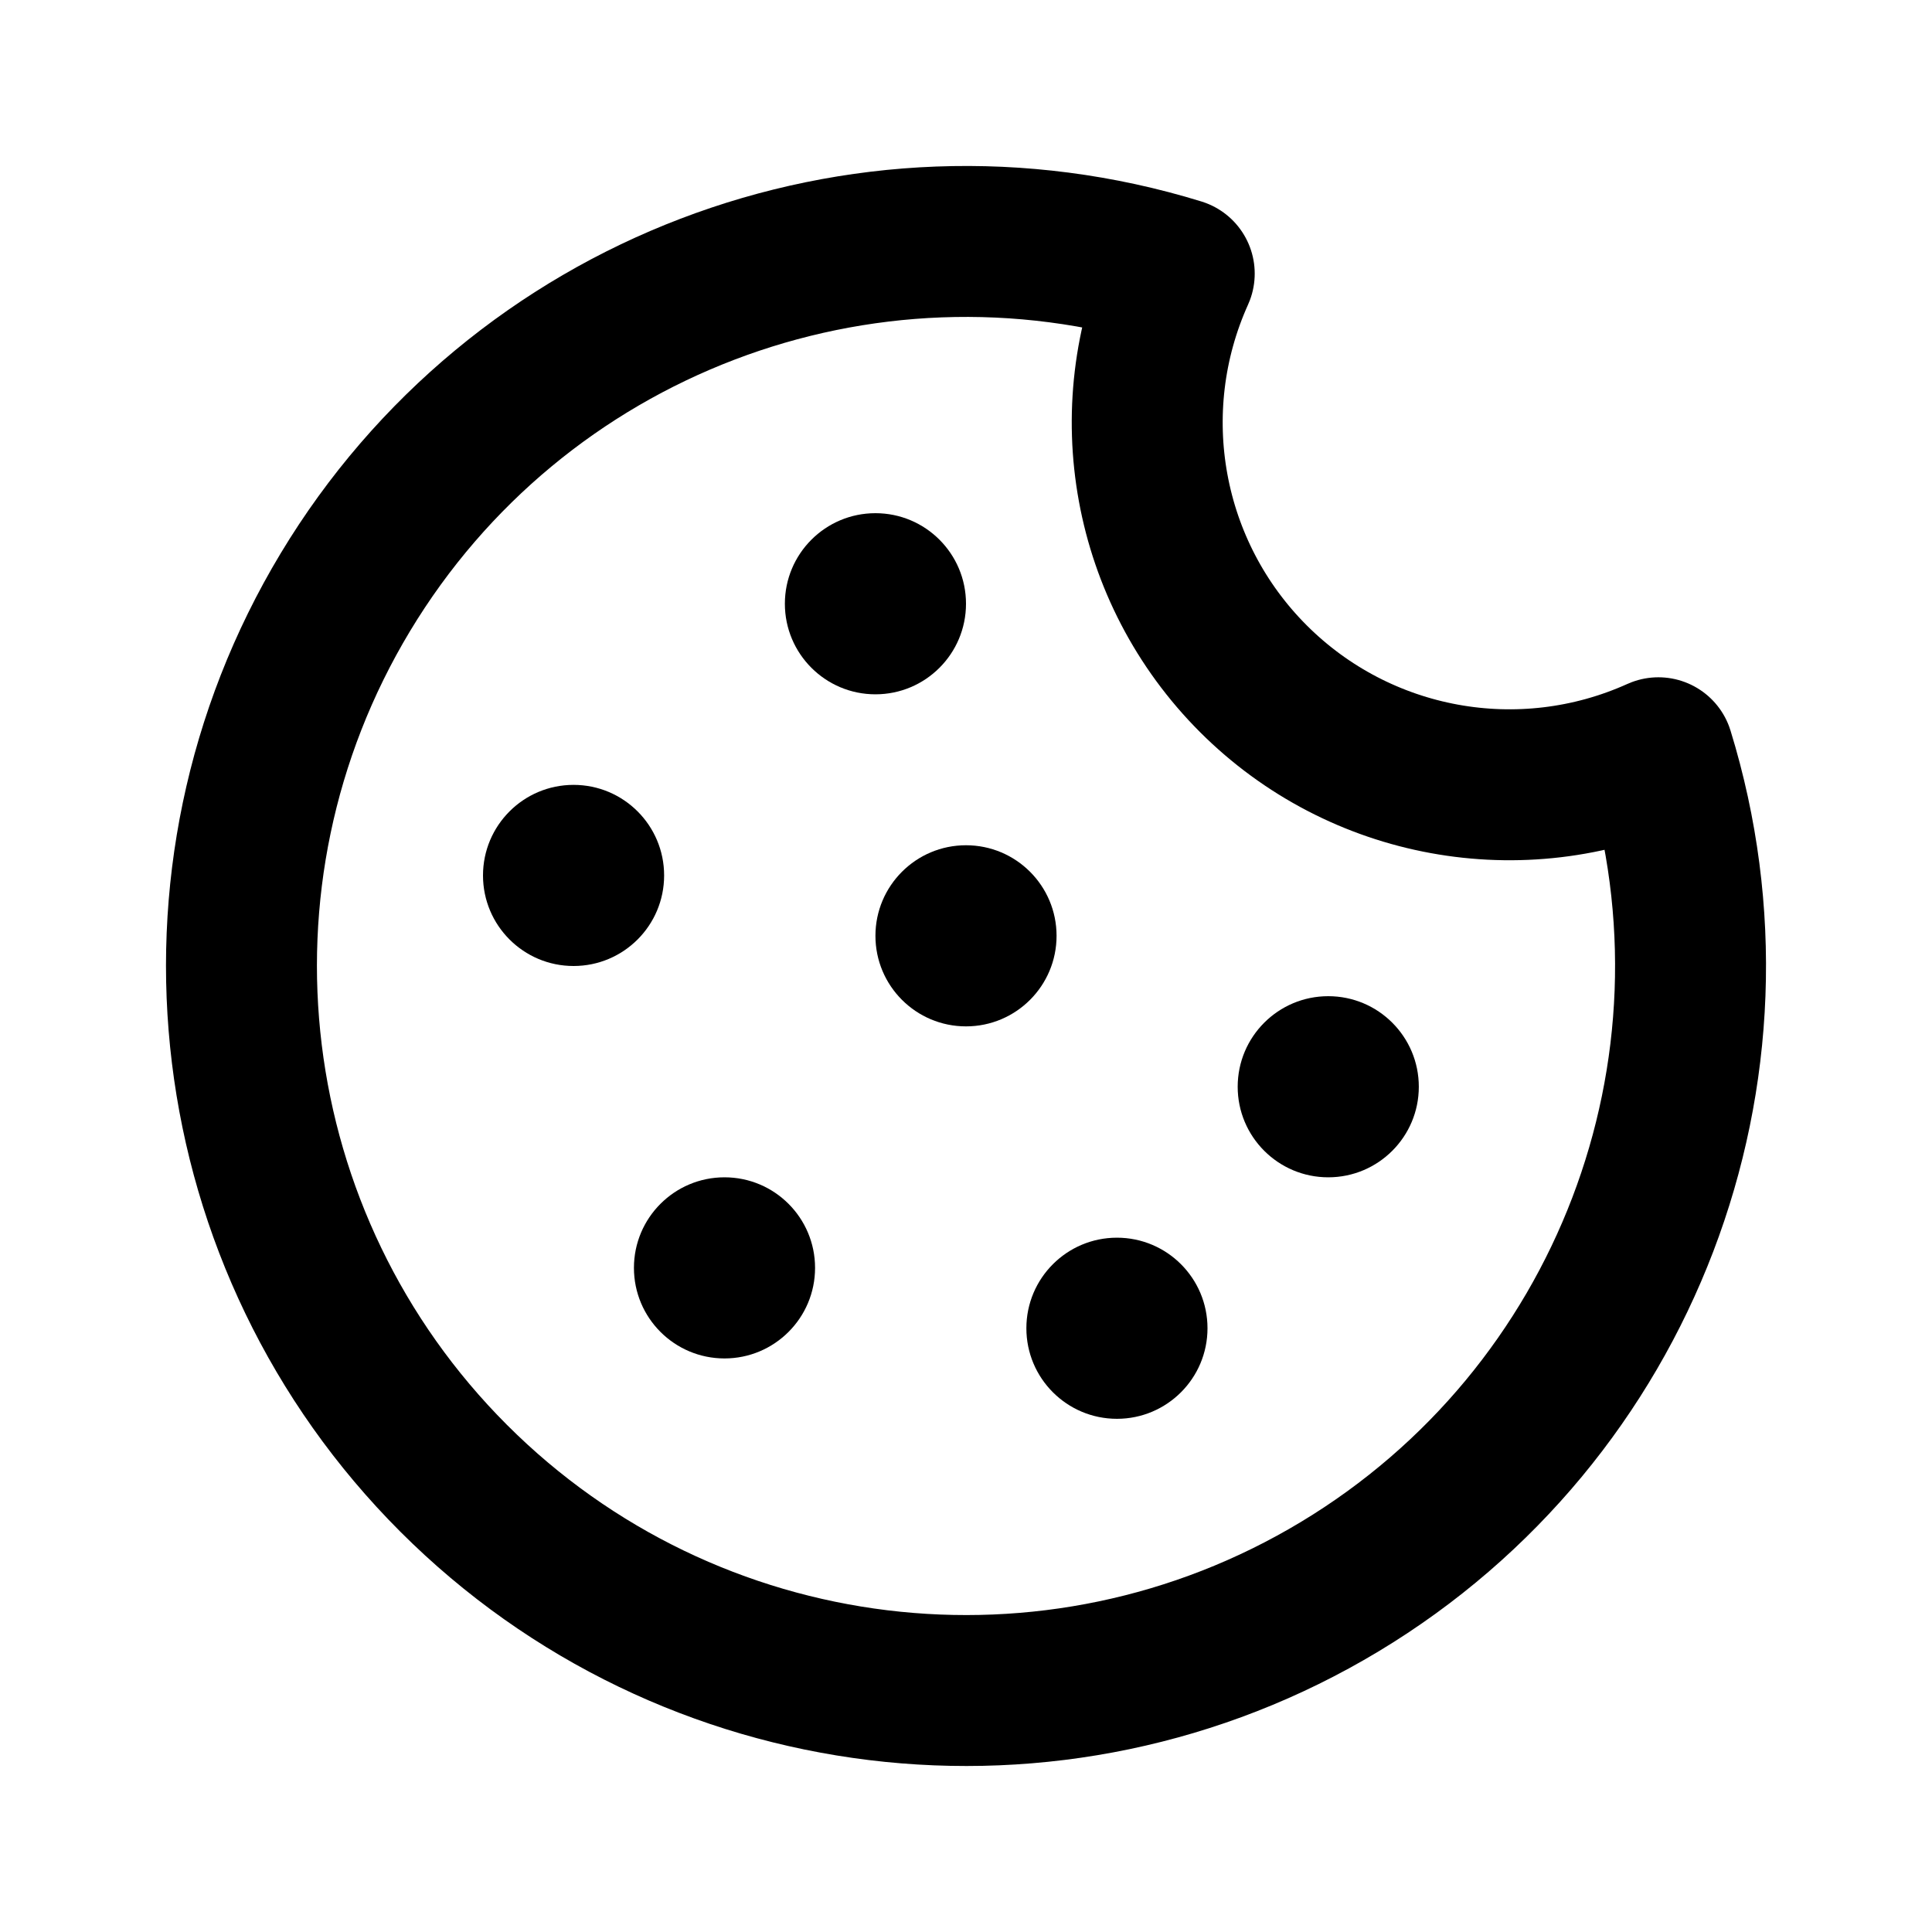
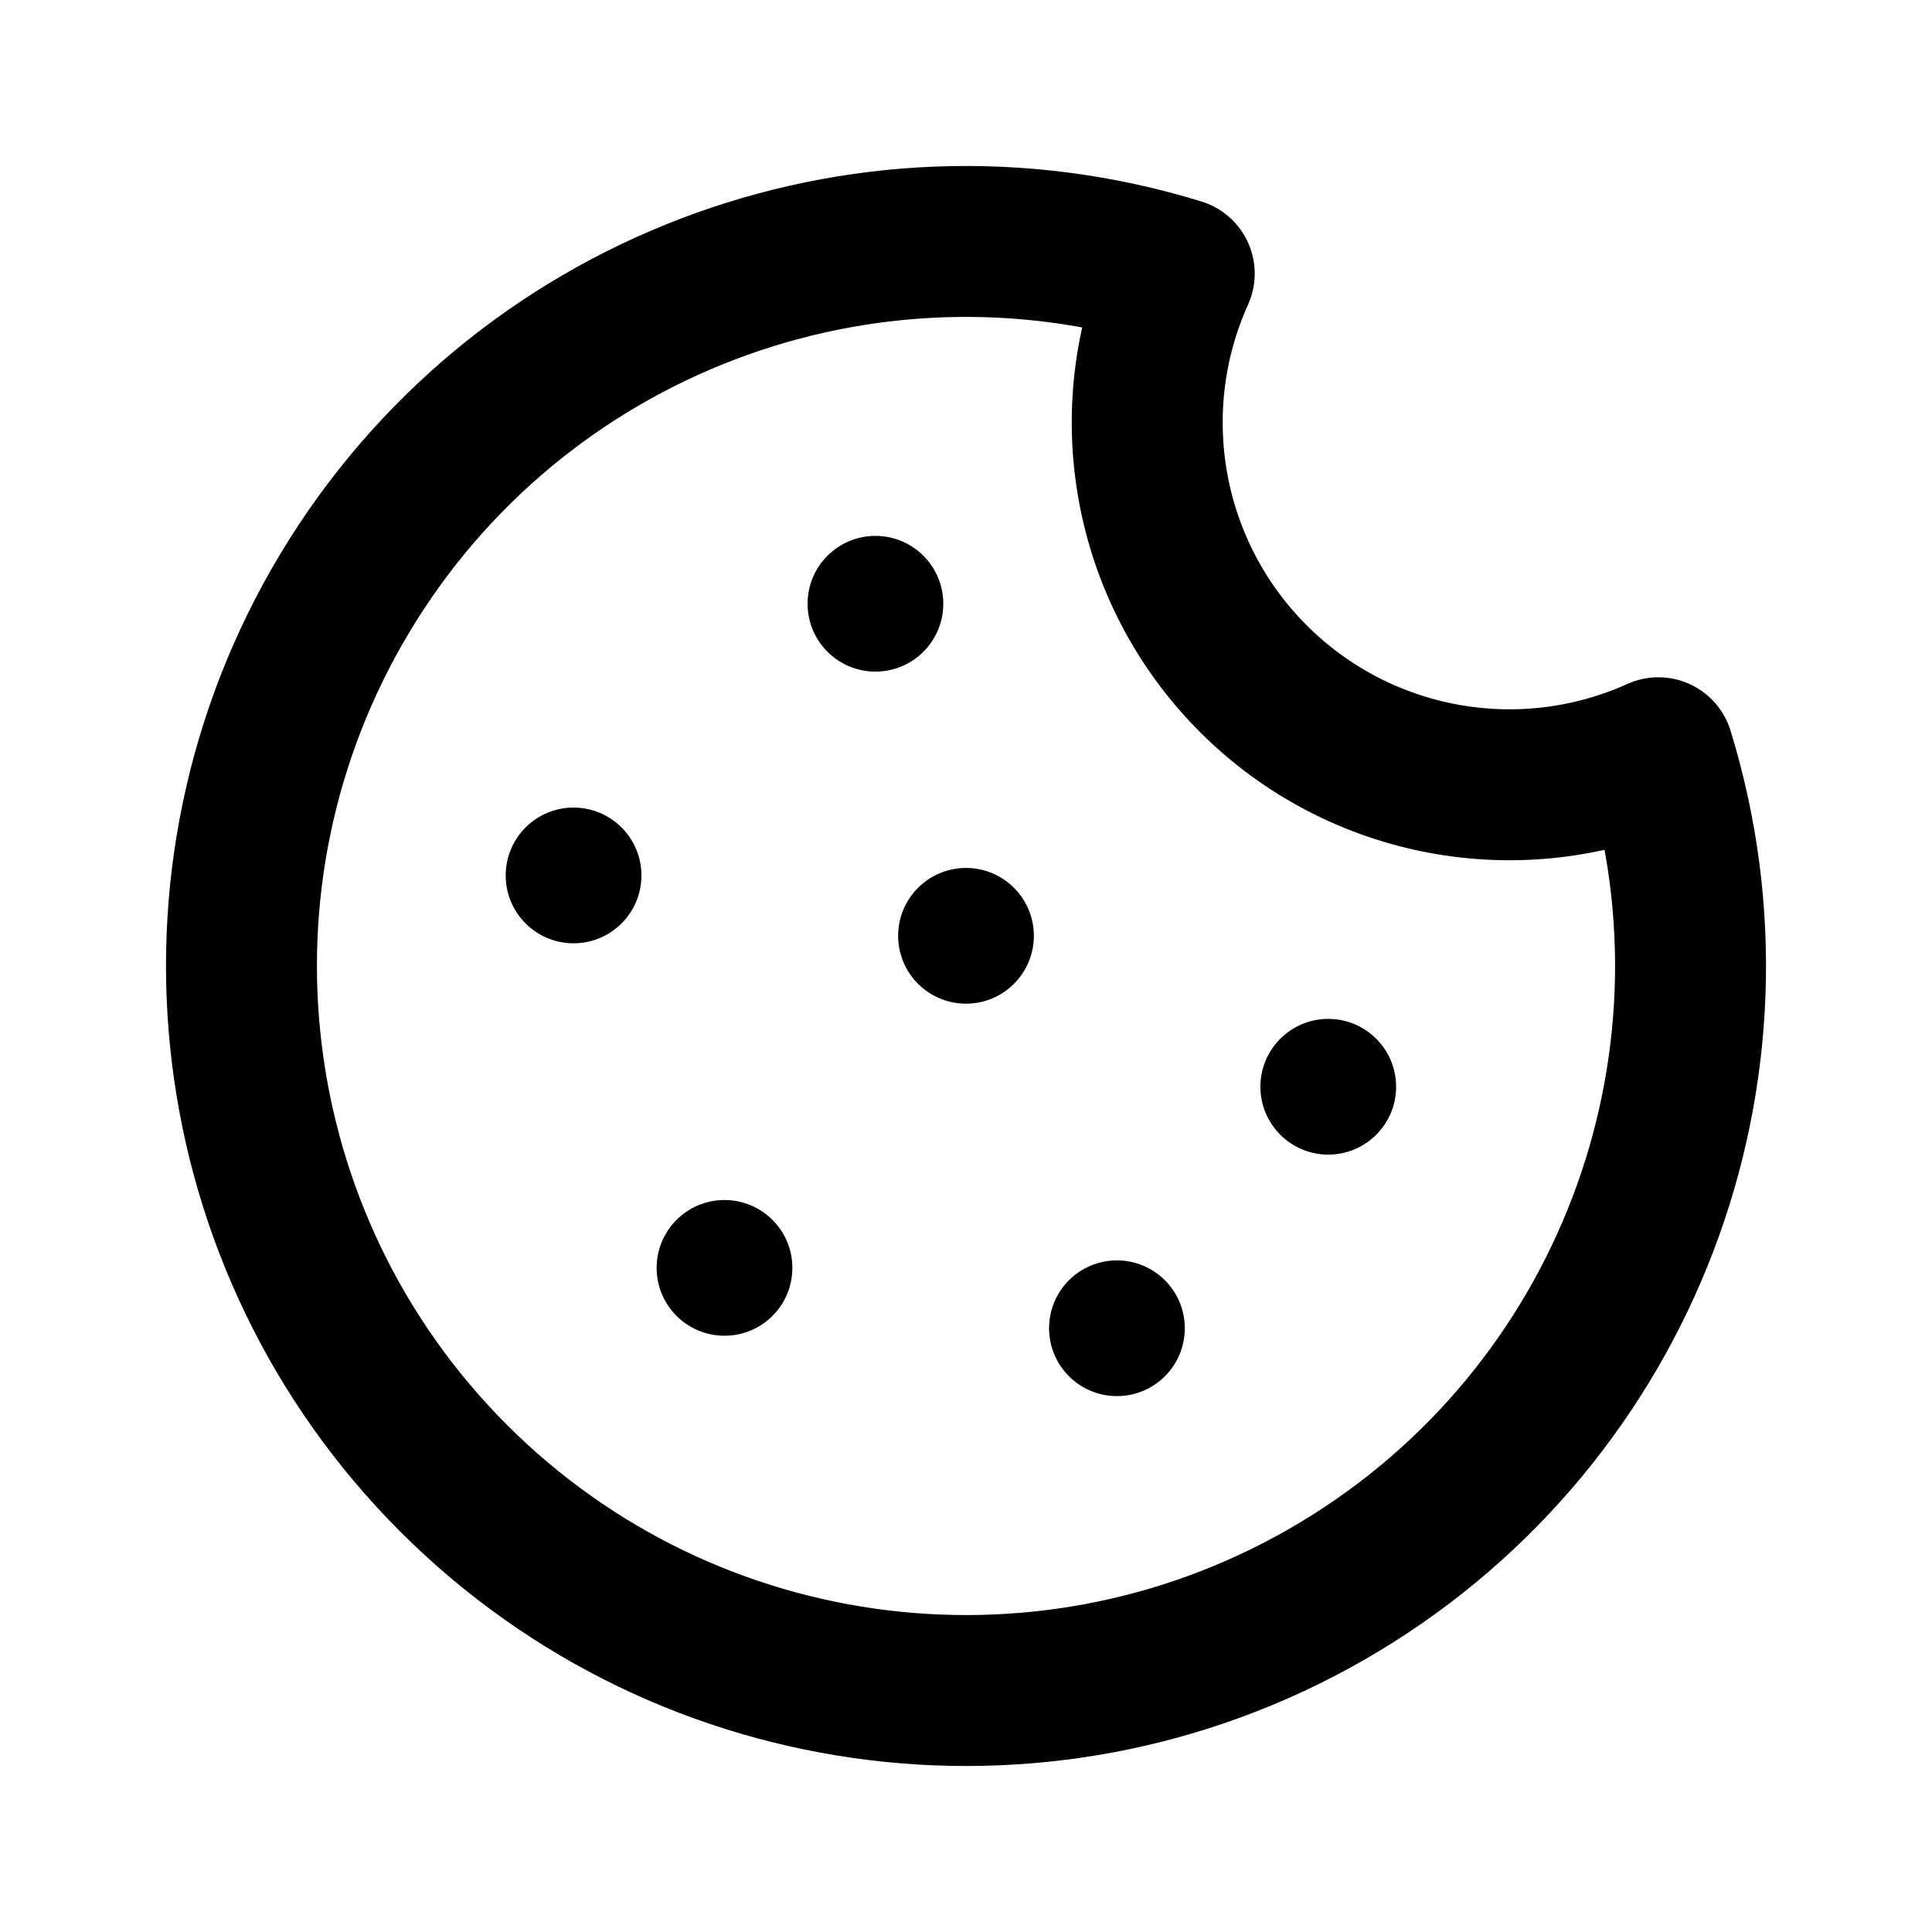
<svg xmlns="http://www.w3.org/2000/svg" data-set="area-pilot" data-keyline="circle" width="16" height="16" viewBox="0 0 16 16" fill="none">
  <path data-filled="solid" d="M13.734 6.234A6 6 0 1 1 9.766 2.266A3 3 0 0 0 13.734 6.234Z" fill="none" stroke="currentColor" stroke-width="1.25" stroke-linecap="round" stroke-linejoin="round" />
-   <circle data-filled="hole" cx="4.75" cy="7.25" r="0.75" fill="currentColor" />
-   <circle data-filled="hole" cx="6" cy="10.5" r="0.75" fill="currentColor" />
-   <circle data-filled="hole" cx="7.25" cy="5" r="0.75" fill="currentColor" />
-   <circle data-filled="hole" cx="8" cy="7.75" r="0.75" fill="currentColor" />
-   <circle data-filled="hole" cx="9.25" cy="11" r="0.75" fill="currentColor" />
-   <circle data-filled="hole" cx="11" cy="9" r="0.75" fill="currentColor" />
+   <circle data-filled="hole" cx="4.75" cy="7.25" r="0.562" fill="currentColor" />
+   <circle data-filled="hole" cx="6" cy="10.5" r="0.562" fill="currentColor" />
+   <circle data-filled="hole" cx="7.25" cy="5" r="0.562" fill="currentColor" />
+   <circle data-filled="hole" cx="8" cy="7.75" r="0.562" fill="currentColor" />
+   <circle data-filled="hole" cx="9.25" cy="11" r="0.562" fill="currentColor" />
+   <circle data-filled="hole" cx="11" cy="9" r="0.562" fill="currentColor" />
</svg>
